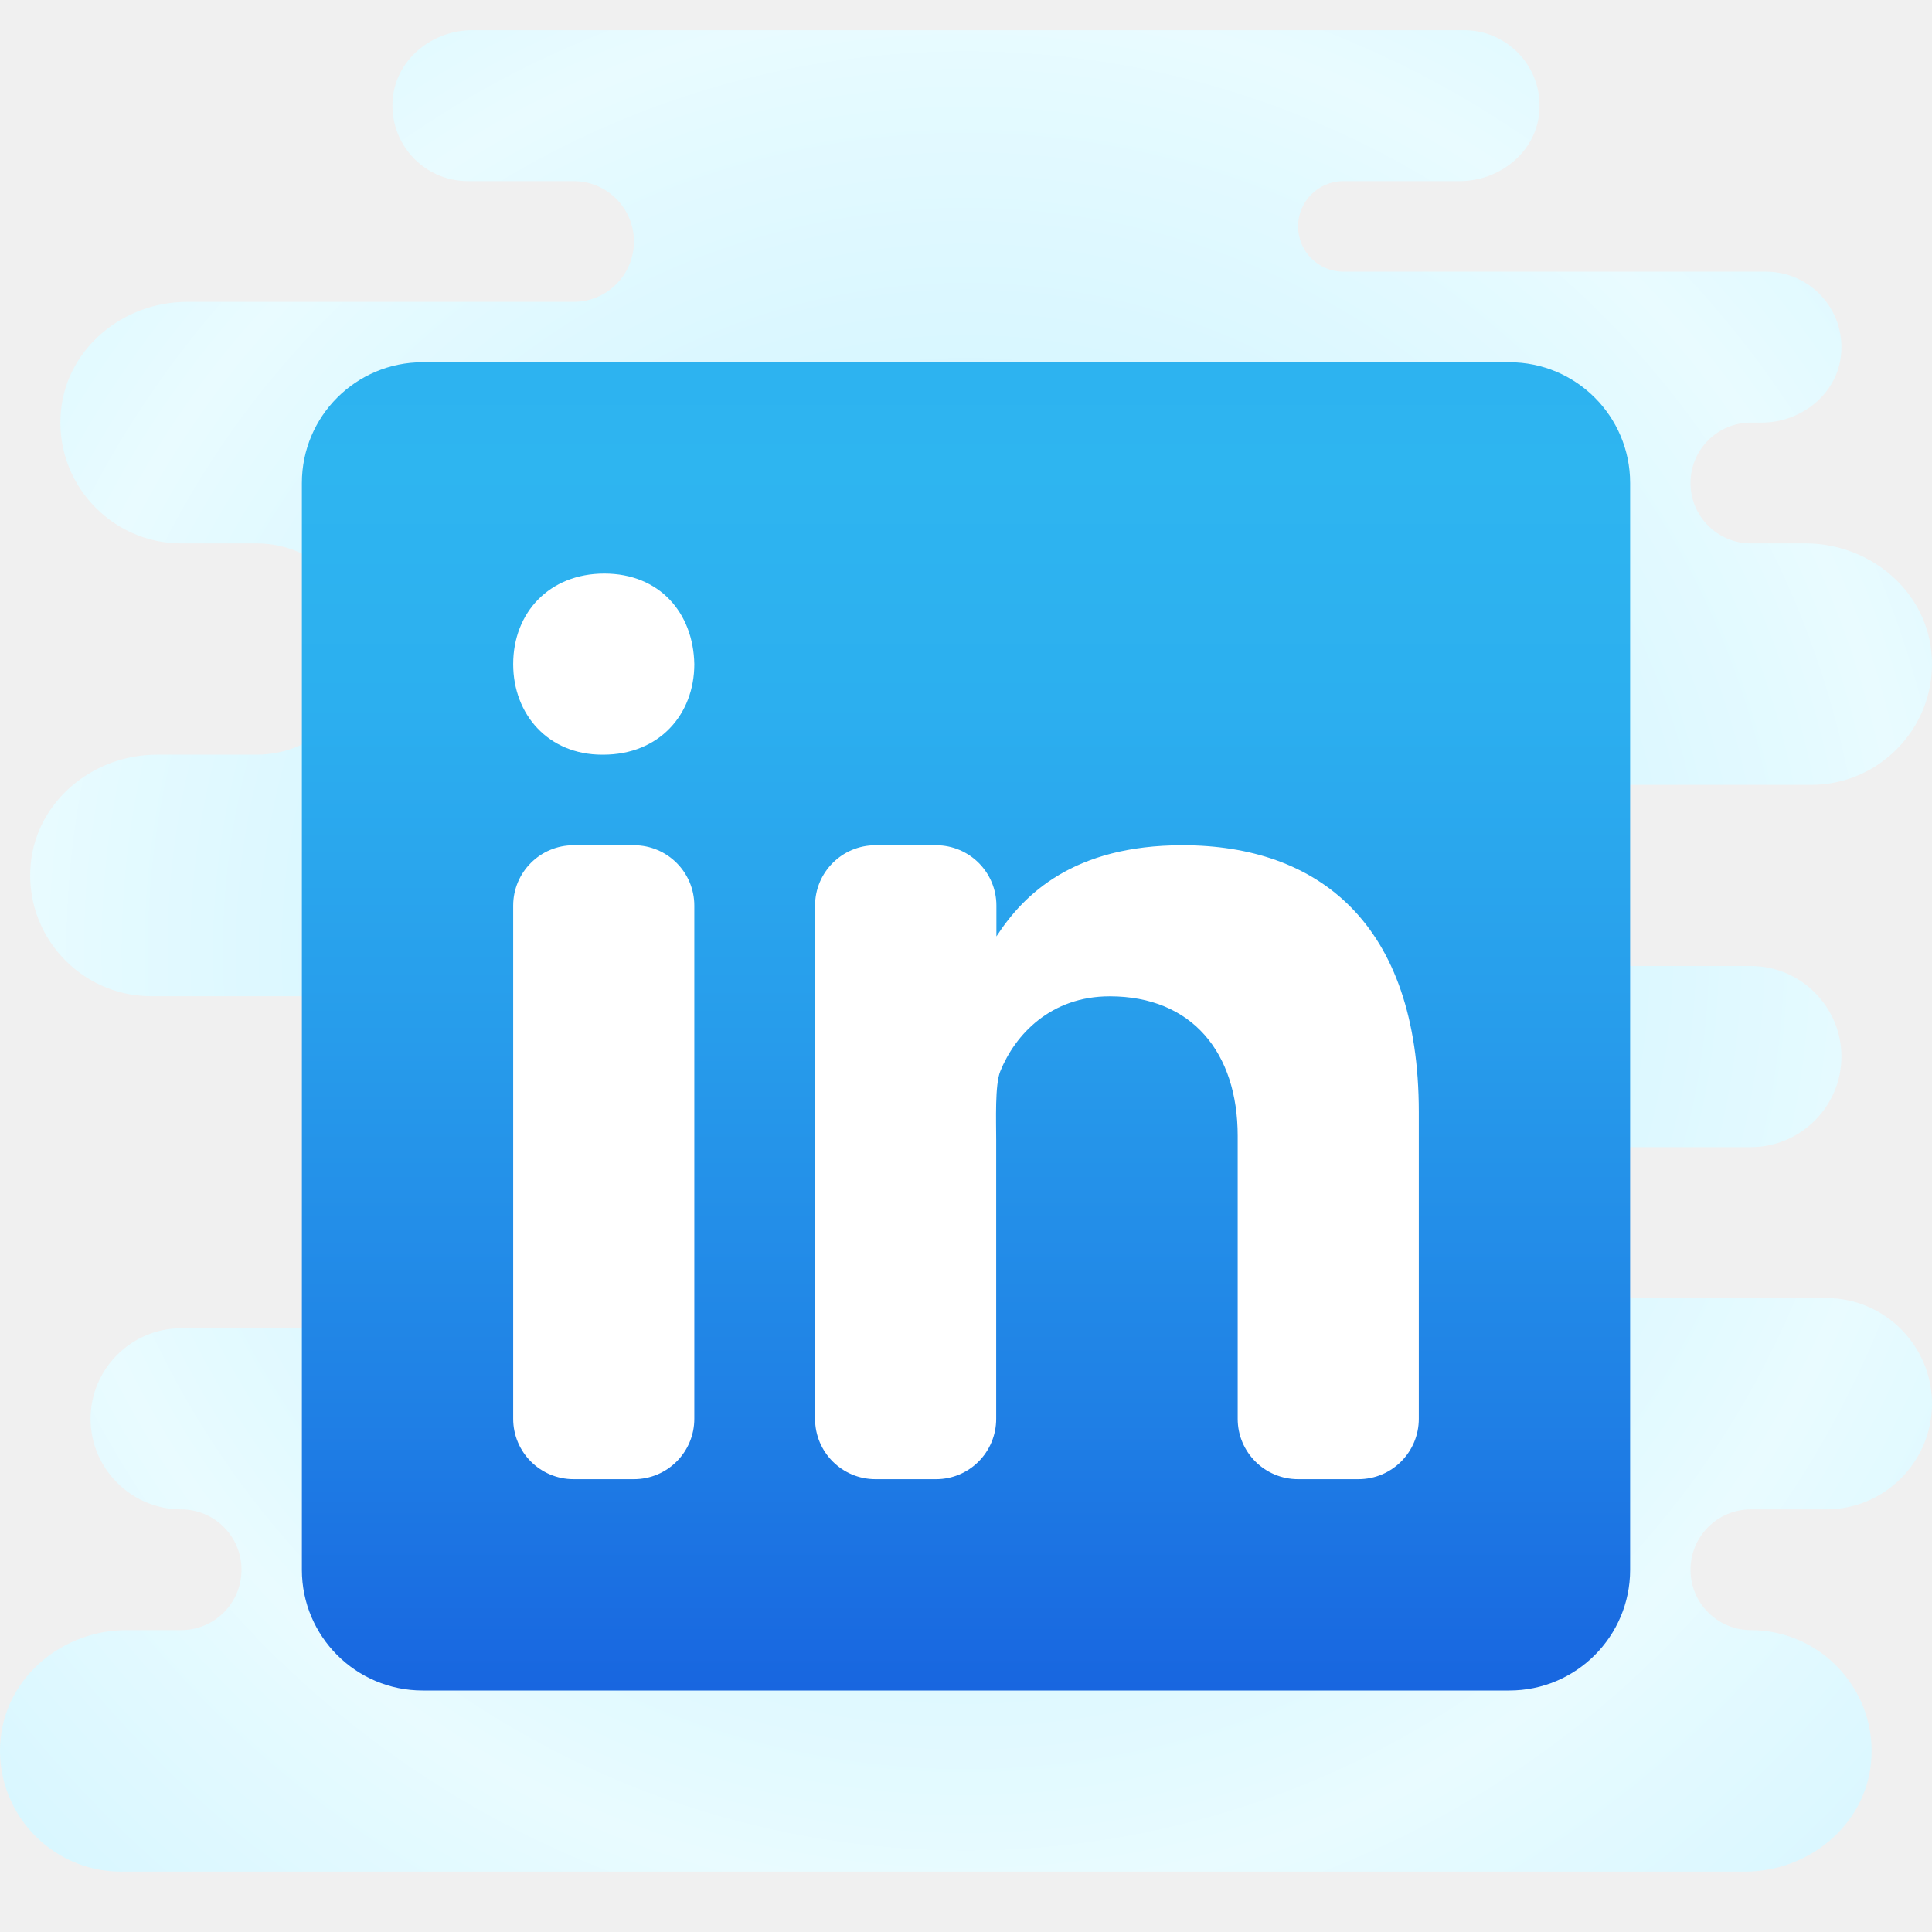
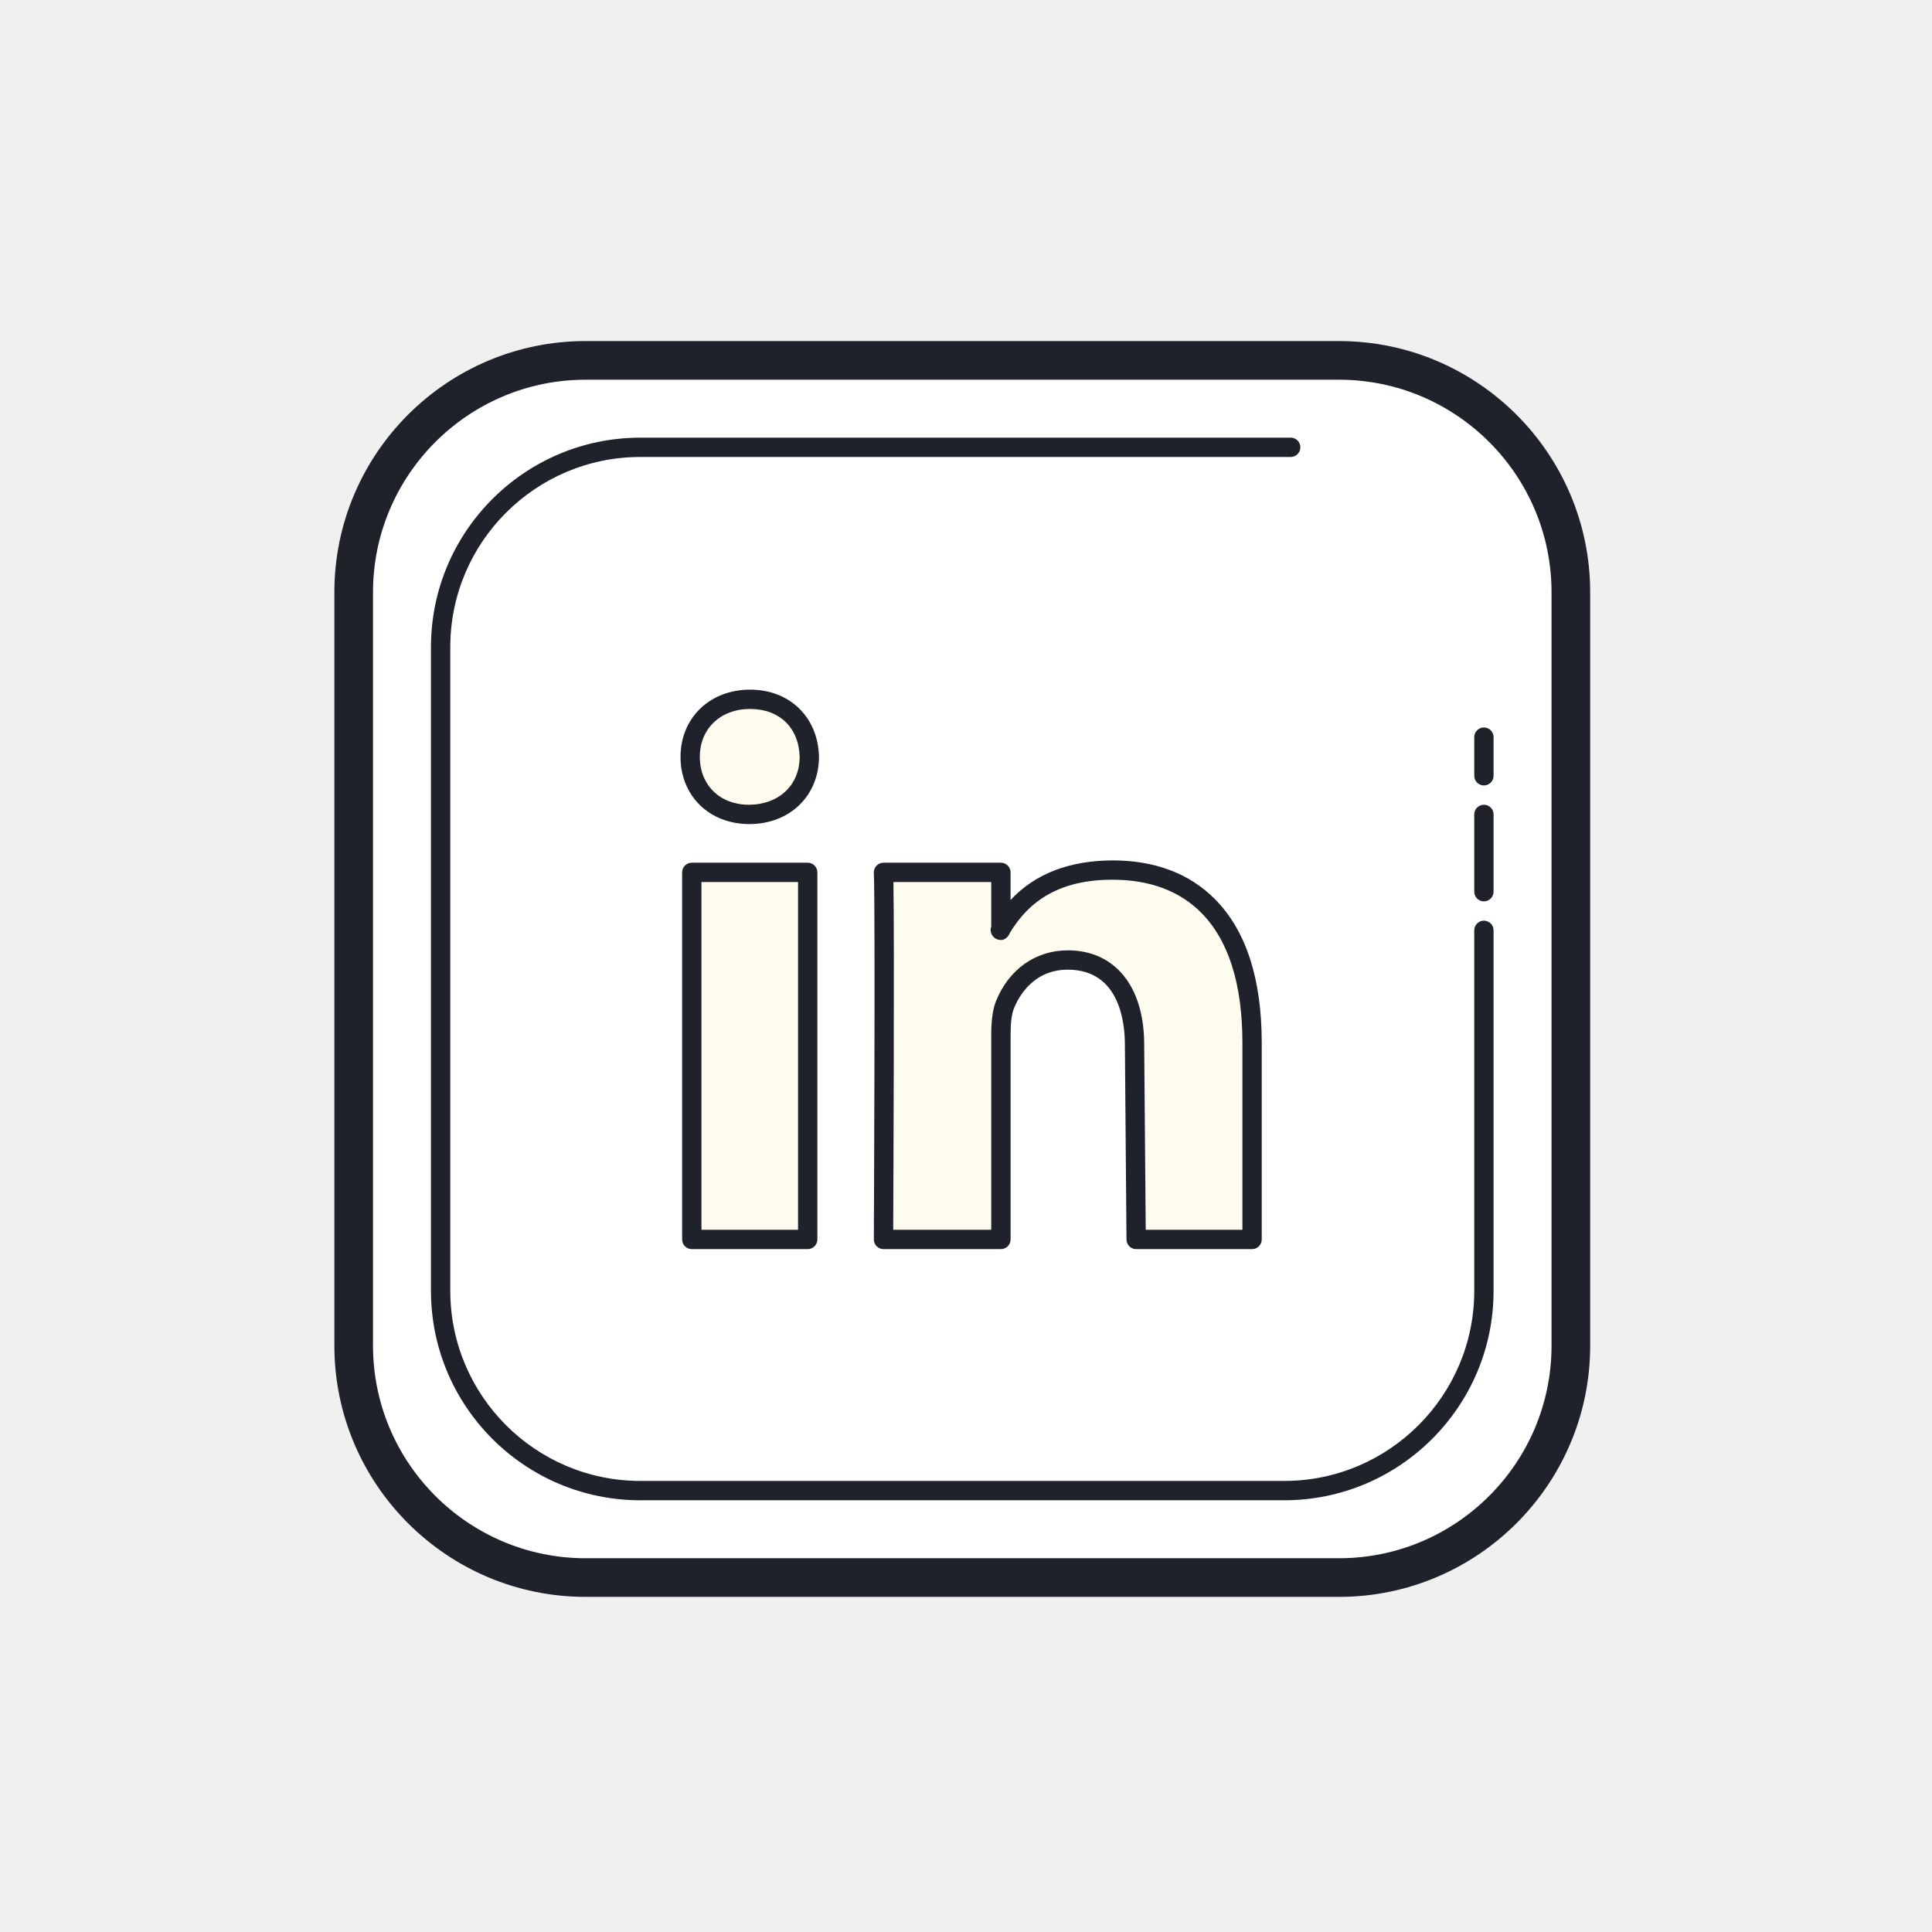
- <svg xmlns="http://www.w3.org/2000/svg" viewBox="0 0 64 64" width="64px" height="64px">
-   <radialGradient id="jAVUMfCM1liBjYZwQpghOa" cx="32" cy="31.5" r="31.259" gradientUnits="userSpaceOnUse" spreadMethod="reflect">
-     <stop offset="0" stop-color="#c5f1ff" />
-     <stop offset=".35" stop-color="#cdf3ff" />
-     <stop offset=".907" stop-color="#e4faff" />
-     <stop offset="1" stop-color="#e9fbff" />
-   </radialGradient>
-   <path fill="url(#jAVUMfCM1liBjYZwQpghOa)" d="M58,54c-1.105,0-2-0.895-2-2c0-1.105,0.895-2,2-2h2.5c1.925,0,3.5-1.575,3.5-3.5 S62.425,43,60.5,43H50c-1.381,0-2.5-1.119-2.5-2.5c0-1.381,1.119-2.5,2.5-2.5h8c1.65,0,3-1.35,3-3c0-1.65-1.35-3-3-3H42v-6h18 c2.335,0,4.22-2.028,3.979-4.41C63.77,19.514,61.897,18,59.811,18H58c-1.105,0-2-0.895-2-2c0-1.105,0.895-2,2-2h0.357 c1.308,0,2.499-0.941,2.63-2.242C61.137,10.261,59.966,9,58.5,9h-14C43.672,9,43,8.328,43,7.5S43.672,6,44.5,6h3.857 c1.308,0,2.499-0.941,2.63-2.242C51.137,2.261,49.966,1,48.5,1L15.643,1c-1.308,0-2.499,0.941-2.63,2.242 C12.863,4.739,14.034,6,15.5,6H19c1.105,0,2,0.895,2,2c0,1.105-0.895,2-2,2H6.189c-2.086,0-3.958,1.514-4.168,3.59 C1.78,15.972,3.665,18,6,18h2.5c1.933,0,3.5,1.567,3.5,3.5c0,1.933-1.567,3.5-3.5,3.5H5.189c-2.086,0-3.958,1.514-4.168,3.59 C0.78,30.972,2.665,33,5,33h17v11H6c-1.65,0-3,1.35-3,3c0,1.65,1.35,3,3,3h0c1.105,0,2,0.895,2,2c0,1.105-0.895,2-2,2H4.189 c-2.086,0-3.958,1.514-4.168,3.59C-0.22,59.972,1.665,62,4,62h53.811c2.086,0,3.958-1.514,4.168-3.59C62.22,56.028,60.335,54,58,54z" />
-   <linearGradient id="jAVUMfCM1liBjYZwQpghOb" x1="32" x2="32" y1="59.381" y2="15.381" gradientUnits="userSpaceOnUse" spreadMethod="reflect">
-     <stop offset="0" stop-color="#155cde" />
-     <stop offset=".278" stop-color="#1f7fe5" />
-     <stop offset=".569" stop-color="#279ceb" />
-     <stop offset=".82" stop-color="#2cafef" />
-     <stop offset="1" stop-color="#2eb5f0" />
-   </linearGradient>
-   <path fill="url(#jAVUMfCM1liBjYZwQpghOb)" d="M50,12H14c-2.209,0-4,1.791-4,4v36c0,2.209,1.791,4,4,4h36c2.209,0,4-1.791,4-4V16 C54,13.791,52.209,12,50,12z" />
-   <path fill="#fff" d="M19 28h2c1.105 0 2 .895 2 2v17c0 1.105-.895 2-2 2h-2c-1.105 0-2-.895-2-2V30C17 28.895 17.895 28 19 28zM19.981 25h-.033C18.158 25 17 23.664 17 22c0-1.706 1.195-3 3.019-3 1.823 0 2.948 1.294 2.981 3C23 23.664 21.842 25 19.981 25zM45 49h-2c-1.105 0-2-.895-2-2v-9.372c0-2.749-1.506-4.624-4.239-4.624-1.953 0-3.133 1.265-3.626 2.485C32.954 35.929 33 37.14 33 37.75V47c0 1.105-.888 2-1.993 2H29c-1.105 0-2-.895-2-2V30c0-1.105.895-2 2-2h2.007c1.105 0 2 .895 2 2v1.021C33.911 29.625 35.564 28 39.173 28 43.646 28 47 30.563 47 36.842V47C47 48.105 46.105 49 45 49z" />
+ <svg xmlns="http://www.w3.org/2000/svg" viewBox="0,0,256,256" width="100px" height="100px" fill-rule="nonzero">
+   <g fill="none" fill-rule="nonzero" stroke="none" stroke-width="1" stroke-linecap="butt" stroke-linejoin="miter" stroke-miterlimit="10" stroke-dasharray="" stroke-dashoffset="0" font-family="none" font-weight="none" font-size="none" text-anchor="none" style="mix-blend-mode: normal">
+     <g transform="scale(2.56,2.56)">
+       <path d="M69.307,81.654h-39c-6.6,0 -12,-5.4 -12,-12v-39c0,-6.6 5.4,-12 12,-12h39c6.6,0 12,5.4 12,12v39c0,6.6 -5.4,12 -12,12z" fill="#ffffff" />
+       <path d="M69.307,82.654h-39c-7.168,0 -13,-5.832 -13,-13v-39c0,-7.168 5.832,-13 13,-13h39c7.168,0 13,5.832 13,13v39c0,7.168 -5.831,13 -13,13zM30.307,19.654c-6.065,0 -11,4.935 -11,11v39c0,6.065 4.935,11 11,11h39c6.065,0 11,-4.935 11,-11v-39c0,-6.065 -4.935,-11 -11,-11z" fill="#1f212b" />
+       <path d="M76.807,48.154v18.663c0,5.685 -4.652,10.337 -10.337,10.337h-33.326c-5.685,0 -10.337,-4.652 -10.337,-10.337v-33.326c0,-5.685 4.652,-10.337 10.337,-10.337h33.663" fill="#ffffff" />
+       <path d="M66.47,77.654h-33.326c-5.976,0 -10.837,-4.861 -10.837,-10.837v-33.327c0,-5.976 4.861,-10.837 10.837,-10.837h33.663c0.276,0 0.5,0.224 0.5,0.5c0,0.276 -0.224,0.5 -0.5,0.5h-33.663c-5.424,0 -9.837,4.413 -9.837,9.837v33.326c0,5.424 4.413,9.837 9.837,9.837h33.326c5.424,0 9.837,-4.413 9.837,-9.837v-18.662c0,-0.276 0.224,-0.5 0.5,-0.5c0.276,0 0.5,0.224 0.5,0.5v18.663c0,5.975 -4.861,10.837 -10.837,10.837z" fill="#1f212b" />
+       <path d="M76.807,46.654c-0.276,0 -0.5,-0.224 -0.5,-0.5v-4c0,-0.276 0.224,-0.5 0.5,-0.5c0.276,0 0.5,0.224 0.5,0.5v4c0,0.276 -0.224,0.5 -0.5,0.5zM76.807,40.654c-0.276,0 -0.5,-0.224 -0.5,-0.5v-2c0,-0.276 0.224,-0.5 0.5,-0.5c0.276,0 0.5,0.224 0.5,0.5v2c0,0.276 -0.224,0.5 -0.5,0.5z" fill="#1f212b" />
+       <path d="M64.807,53.974v10.179h-6l-0.083,-10.092c0,-2.556 -1.163,-4.372 -3.456,-4.372c-1.751,0 -2.788,1.172 -3.248,2.309c-0.165,0.404 -0.213,0.973 -0.213,1.542v10.613h-6.077c0,0 0.082,-17.219 0,-19h6.077v2.933c-0.014,0.022 -0.027,0.045 -0.041,0.067h0.041v-0.067c0.845,-1.41 2.387,-3.053 5.752,-3.053c4.168,-0.007 7.248,2.591 7.248,8.941zM38.825,36.195c-1.877,0 -3.101,1.287 -3.101,2.979c0,1.654 1.188,2.979 3.03,2.979h0.036c1.913,0 3.101,-1.325 3.101,-2.979c-0.042,-1.691 -1.195,-2.979 -3.066,-2.979zM35.807,64.154h6v-19h-6z" fill="#fdfcee" />
+       <path d="M64.807,64.654h-6c-0.274,0 -0.498,-0.221 -0.5,-0.496l-0.083,-10.092c0,-1.168 -0.288,-3.876 -2.956,-3.876c-1.784,0 -2.541,1.396 -2.784,1.997c-0.117,0.287 -0.176,0.743 -0.176,1.354v10.613c0,0.276 -0.224,0.5 -0.5,0.5h-6.078c-0.133,0 -0.261,-0.053 -0.354,-0.147c-0.093,-0.094 -0.146,-0.222 -0.146,-0.355c0.001,-0.172 0.081,-17.226 0,-18.975c-0.006,-0.136 0.043,-0.27 0.138,-0.368c0.095,-0.099 0.225,-0.155 0.362,-0.155h6.077c0.276,0 0.5,0.224 0.5,0.5v1.43c1.288,-1.381 3.071,-2.038 5.271,-2.05c2.188,0 3.968,0.668 5.288,1.986c1.62,1.617 2.441,4.125 2.441,7.456v10.179c0,0.275 -0.224,0.499 -0.5,0.499zM59.303,63.654h5.004v-9.679c0,-3.055 -0.723,-5.325 -2.148,-6.748c-1.125,-1.124 -2.667,-1.693 -4.582,-1.693c-0.006,0 -0.011,0 -0.017,0c-3.215,0 -4.561,1.557 -5.292,2.756c-0.075,0.199 -0.253,0.364 -0.461,0.364c-0.181,0 -0.368,-0.098 -0.457,-0.255c-0.077,-0.137 -0.1,-0.3 -0.043,-0.441v-2.304h-5.064c0.053,3.027 0.001,15.303 -0.011,18h5.075v-10.114c0,-0.753 0.082,-1.319 0.25,-1.731c0.663,-1.64 2.051,-2.62 3.71,-2.62c2.44,0 3.956,1.867 3.956,4.873zM41.807,64.654h-6c-0.276,0 -0.5,-0.224 -0.5,-0.5v-19c0,-0.276 0.224,-0.5 0.5,-0.5h6c0.276,0 0.5,0.224 0.5,0.5v19c0,0.276 -0.224,0.5 -0.5,0.5zM36.307,63.654h5v-18h-5zM38.789,42.654c-2.081,0 -3.565,-1.463 -3.565,-3.479c0,-2.016 1.515,-3.479 3.602,-3.479c2.048,0 3.515,1.426 3.565,3.467c0,2.028 -1.515,3.491 -3.602,3.491zM38.825,36.695c-1.532,0 -2.602,1.02 -2.602,2.479c0,1.459 1.041,2.479 2.53,2.479c1.567,0 2.637,-1.02 2.637,-2.479c-0.037,-1.501 -1.044,-2.479 -2.565,-2.479z" fill="#1f212b" />
+     </g>
+   </g>
</svg>
